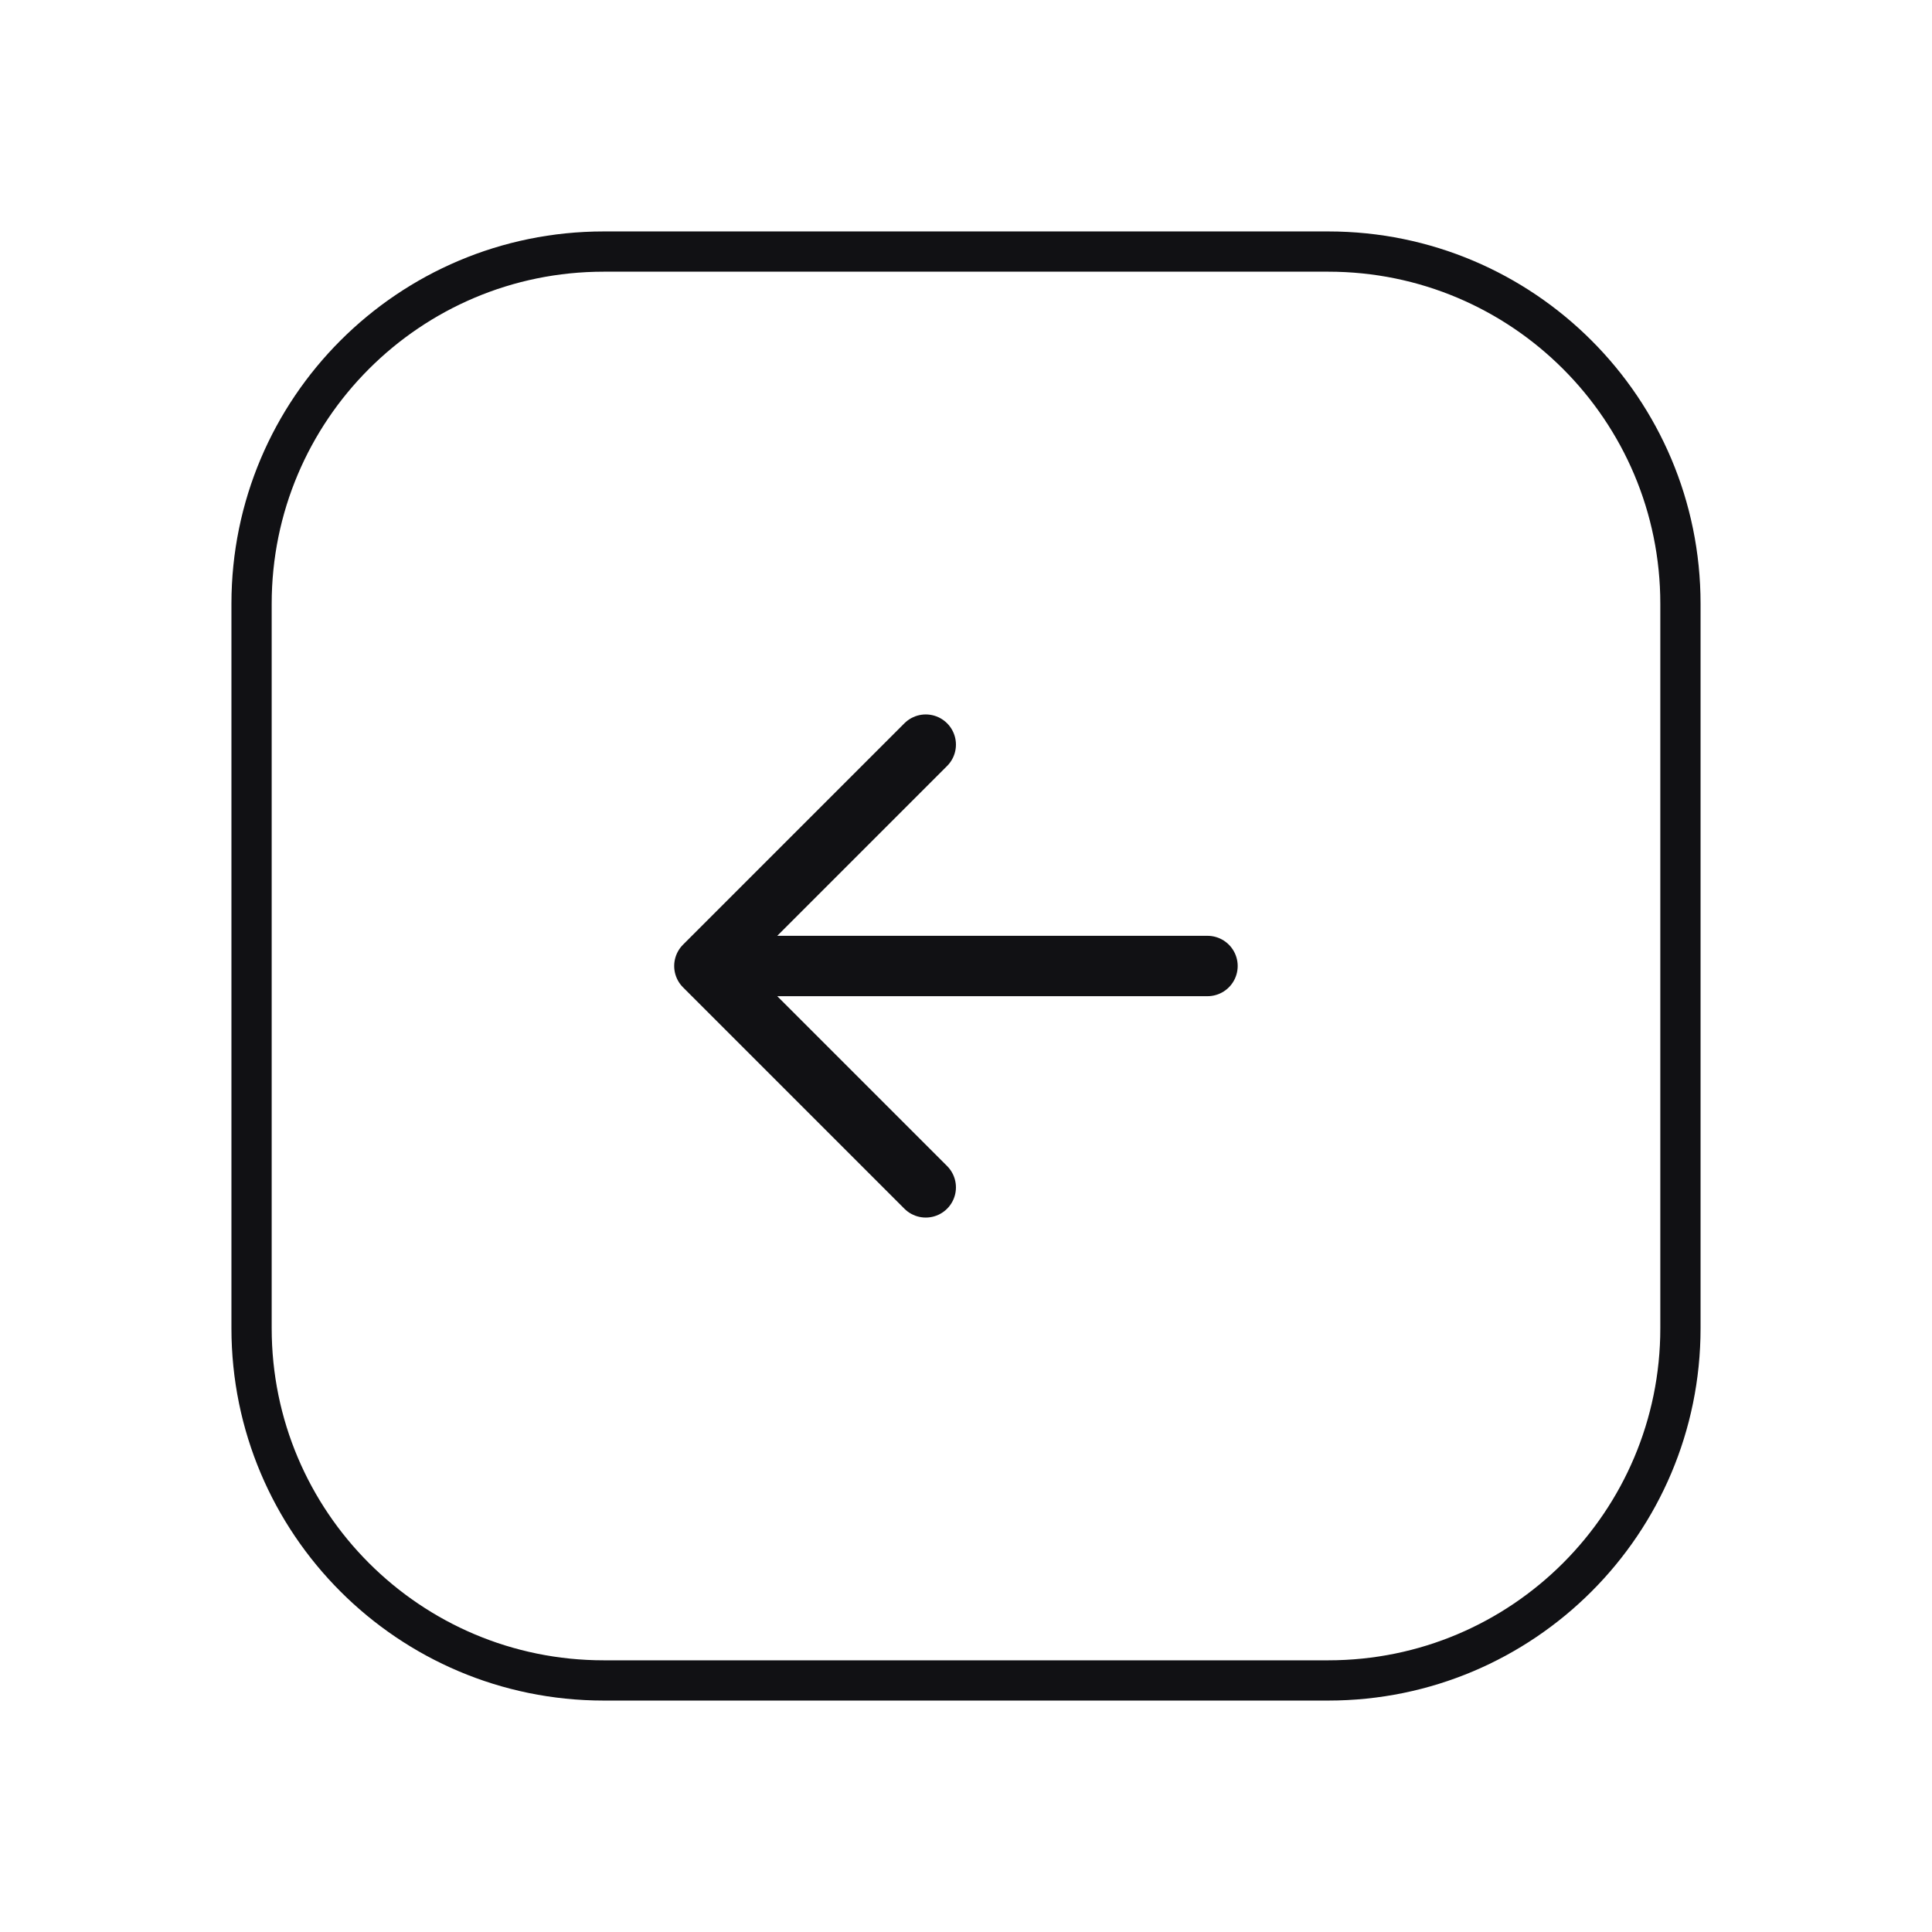
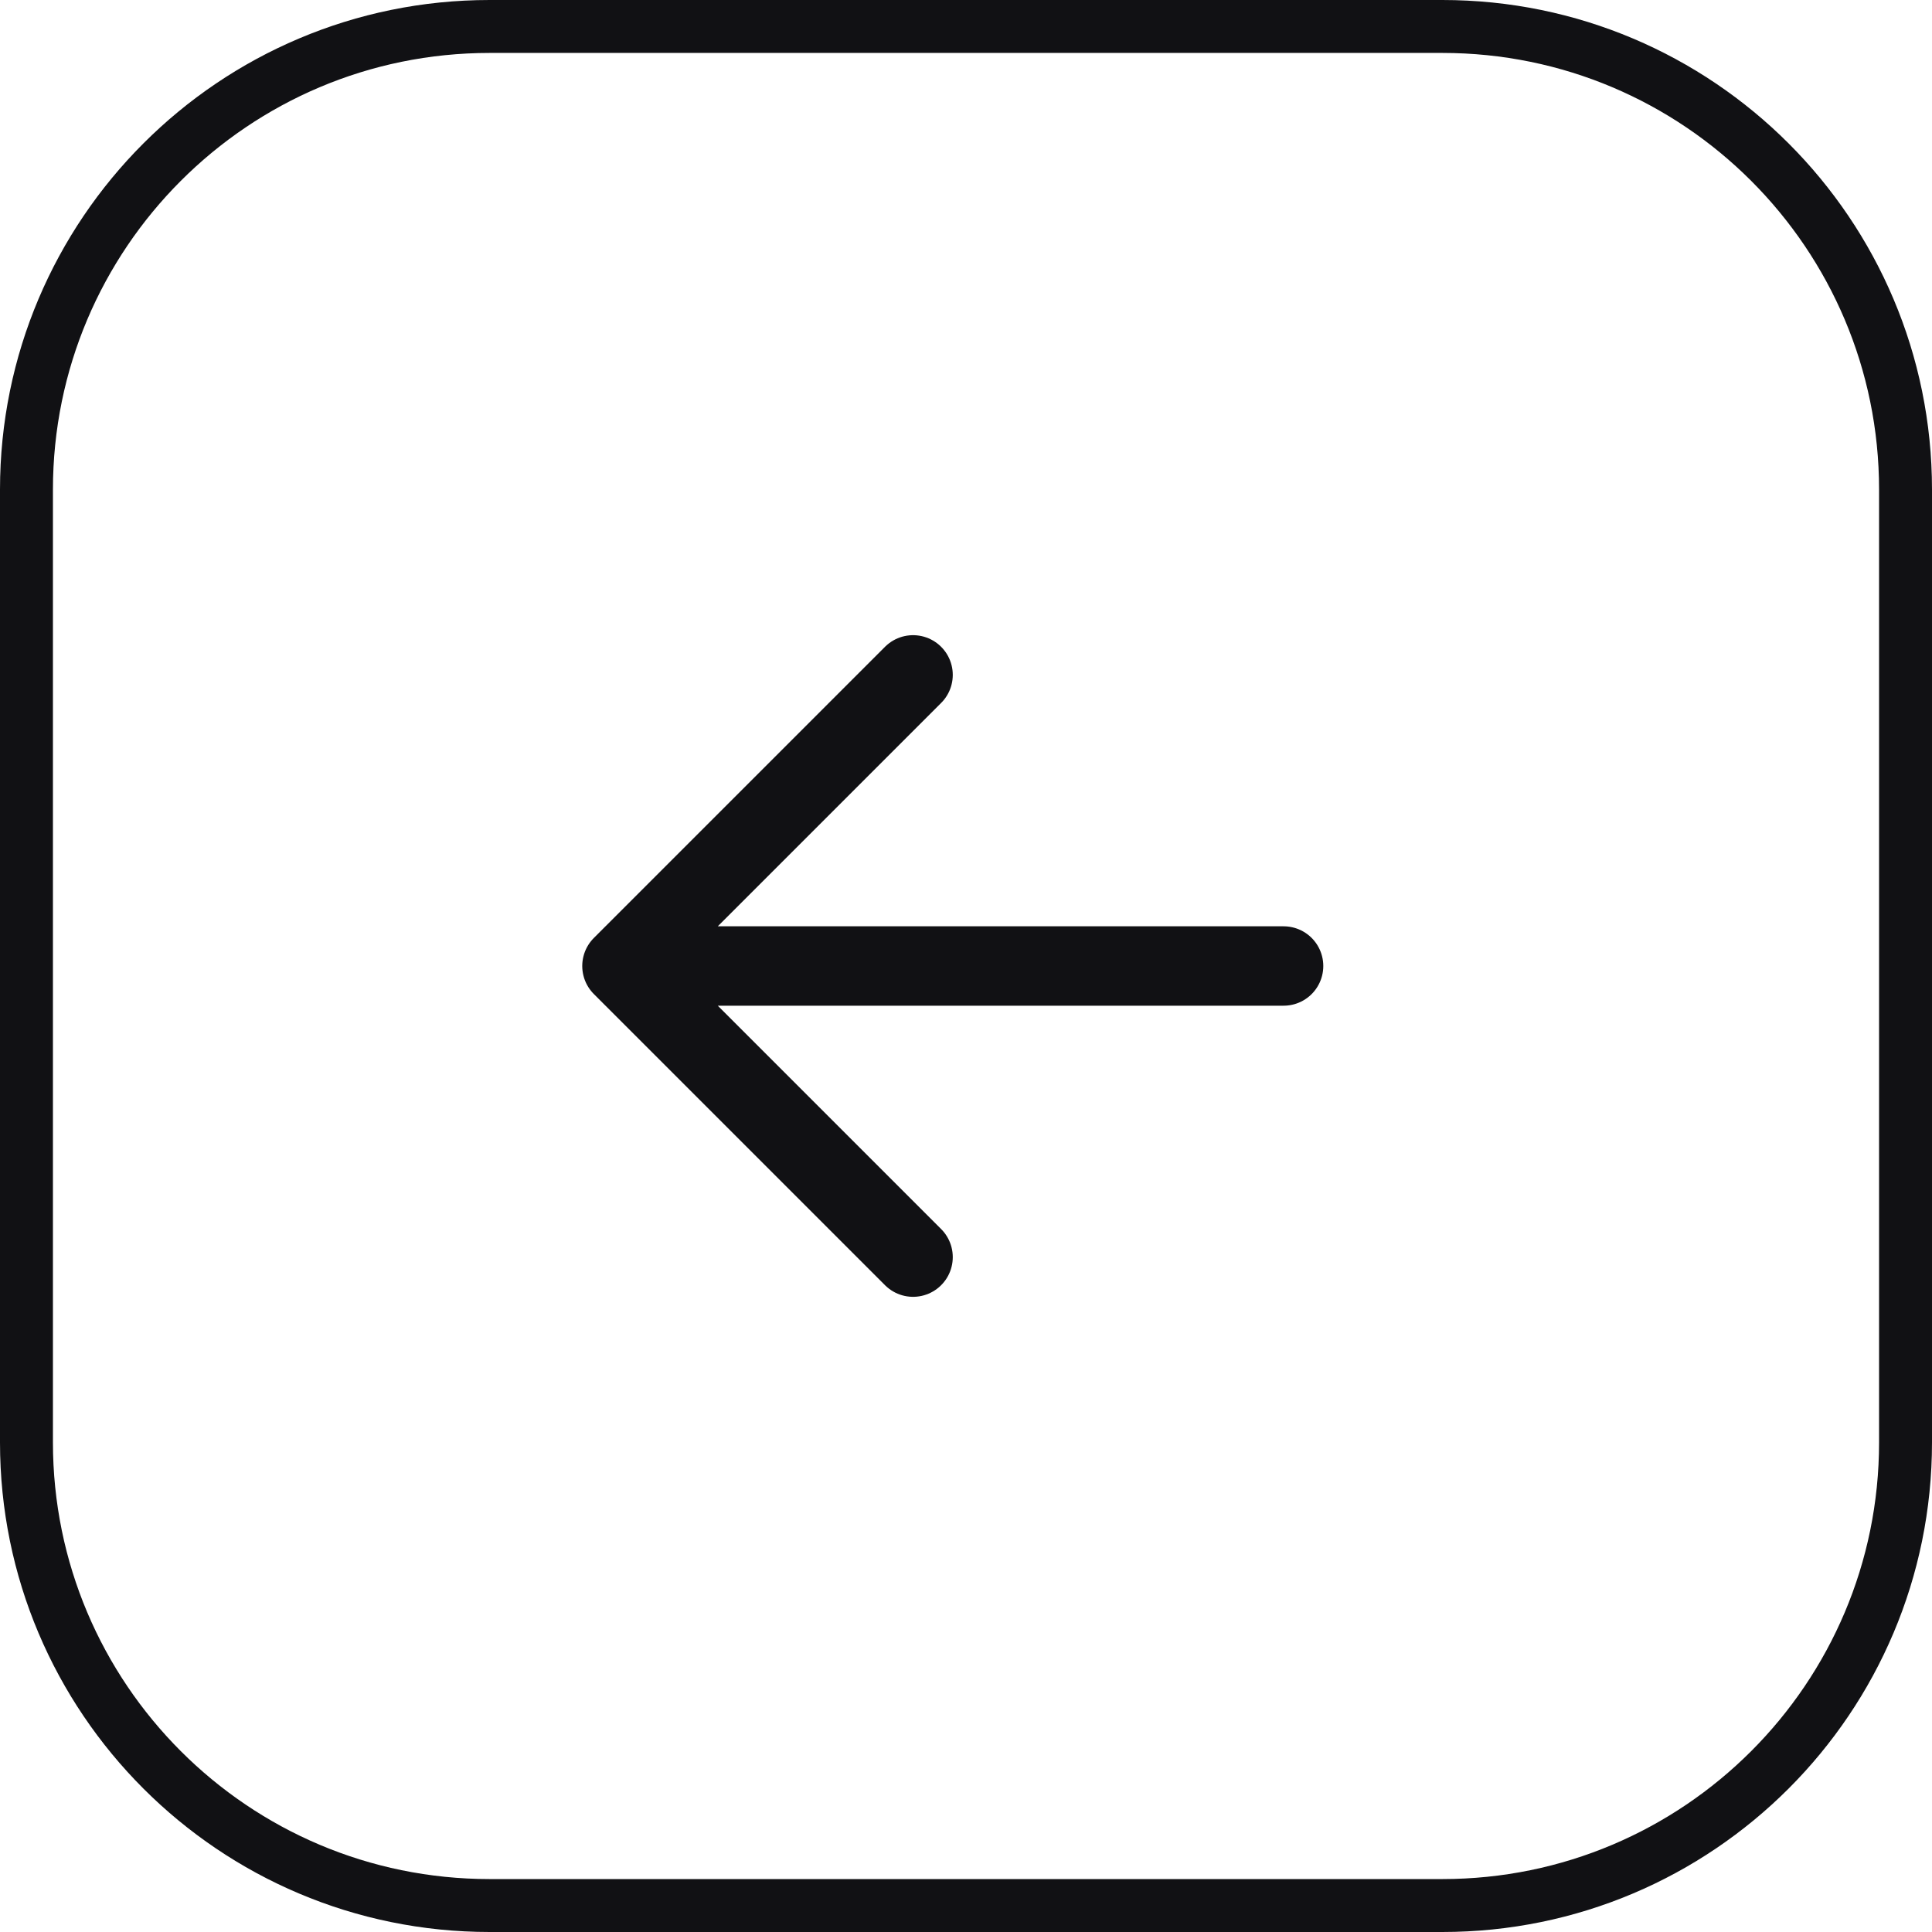
- <svg xmlns="http://www.w3.org/2000/svg" width="96" height="96" viewBox="0 0 96 96" fill="none">
+ <svg xmlns="http://www.w3.org/2000/svg" width="73" height="73" viewBox="11.5 11.5 73 73" fill="none">
  <rect x="12.5" y="12.5" width="71" height="71" rx="17.5" stroke="#111114" stroke-width="2" />
  <path d="M60 48H35M46 37L35 48L46 59" stroke="#111114" stroke-width="3" stroke-linecap="round" stroke-linejoin="round" />
</svg>
